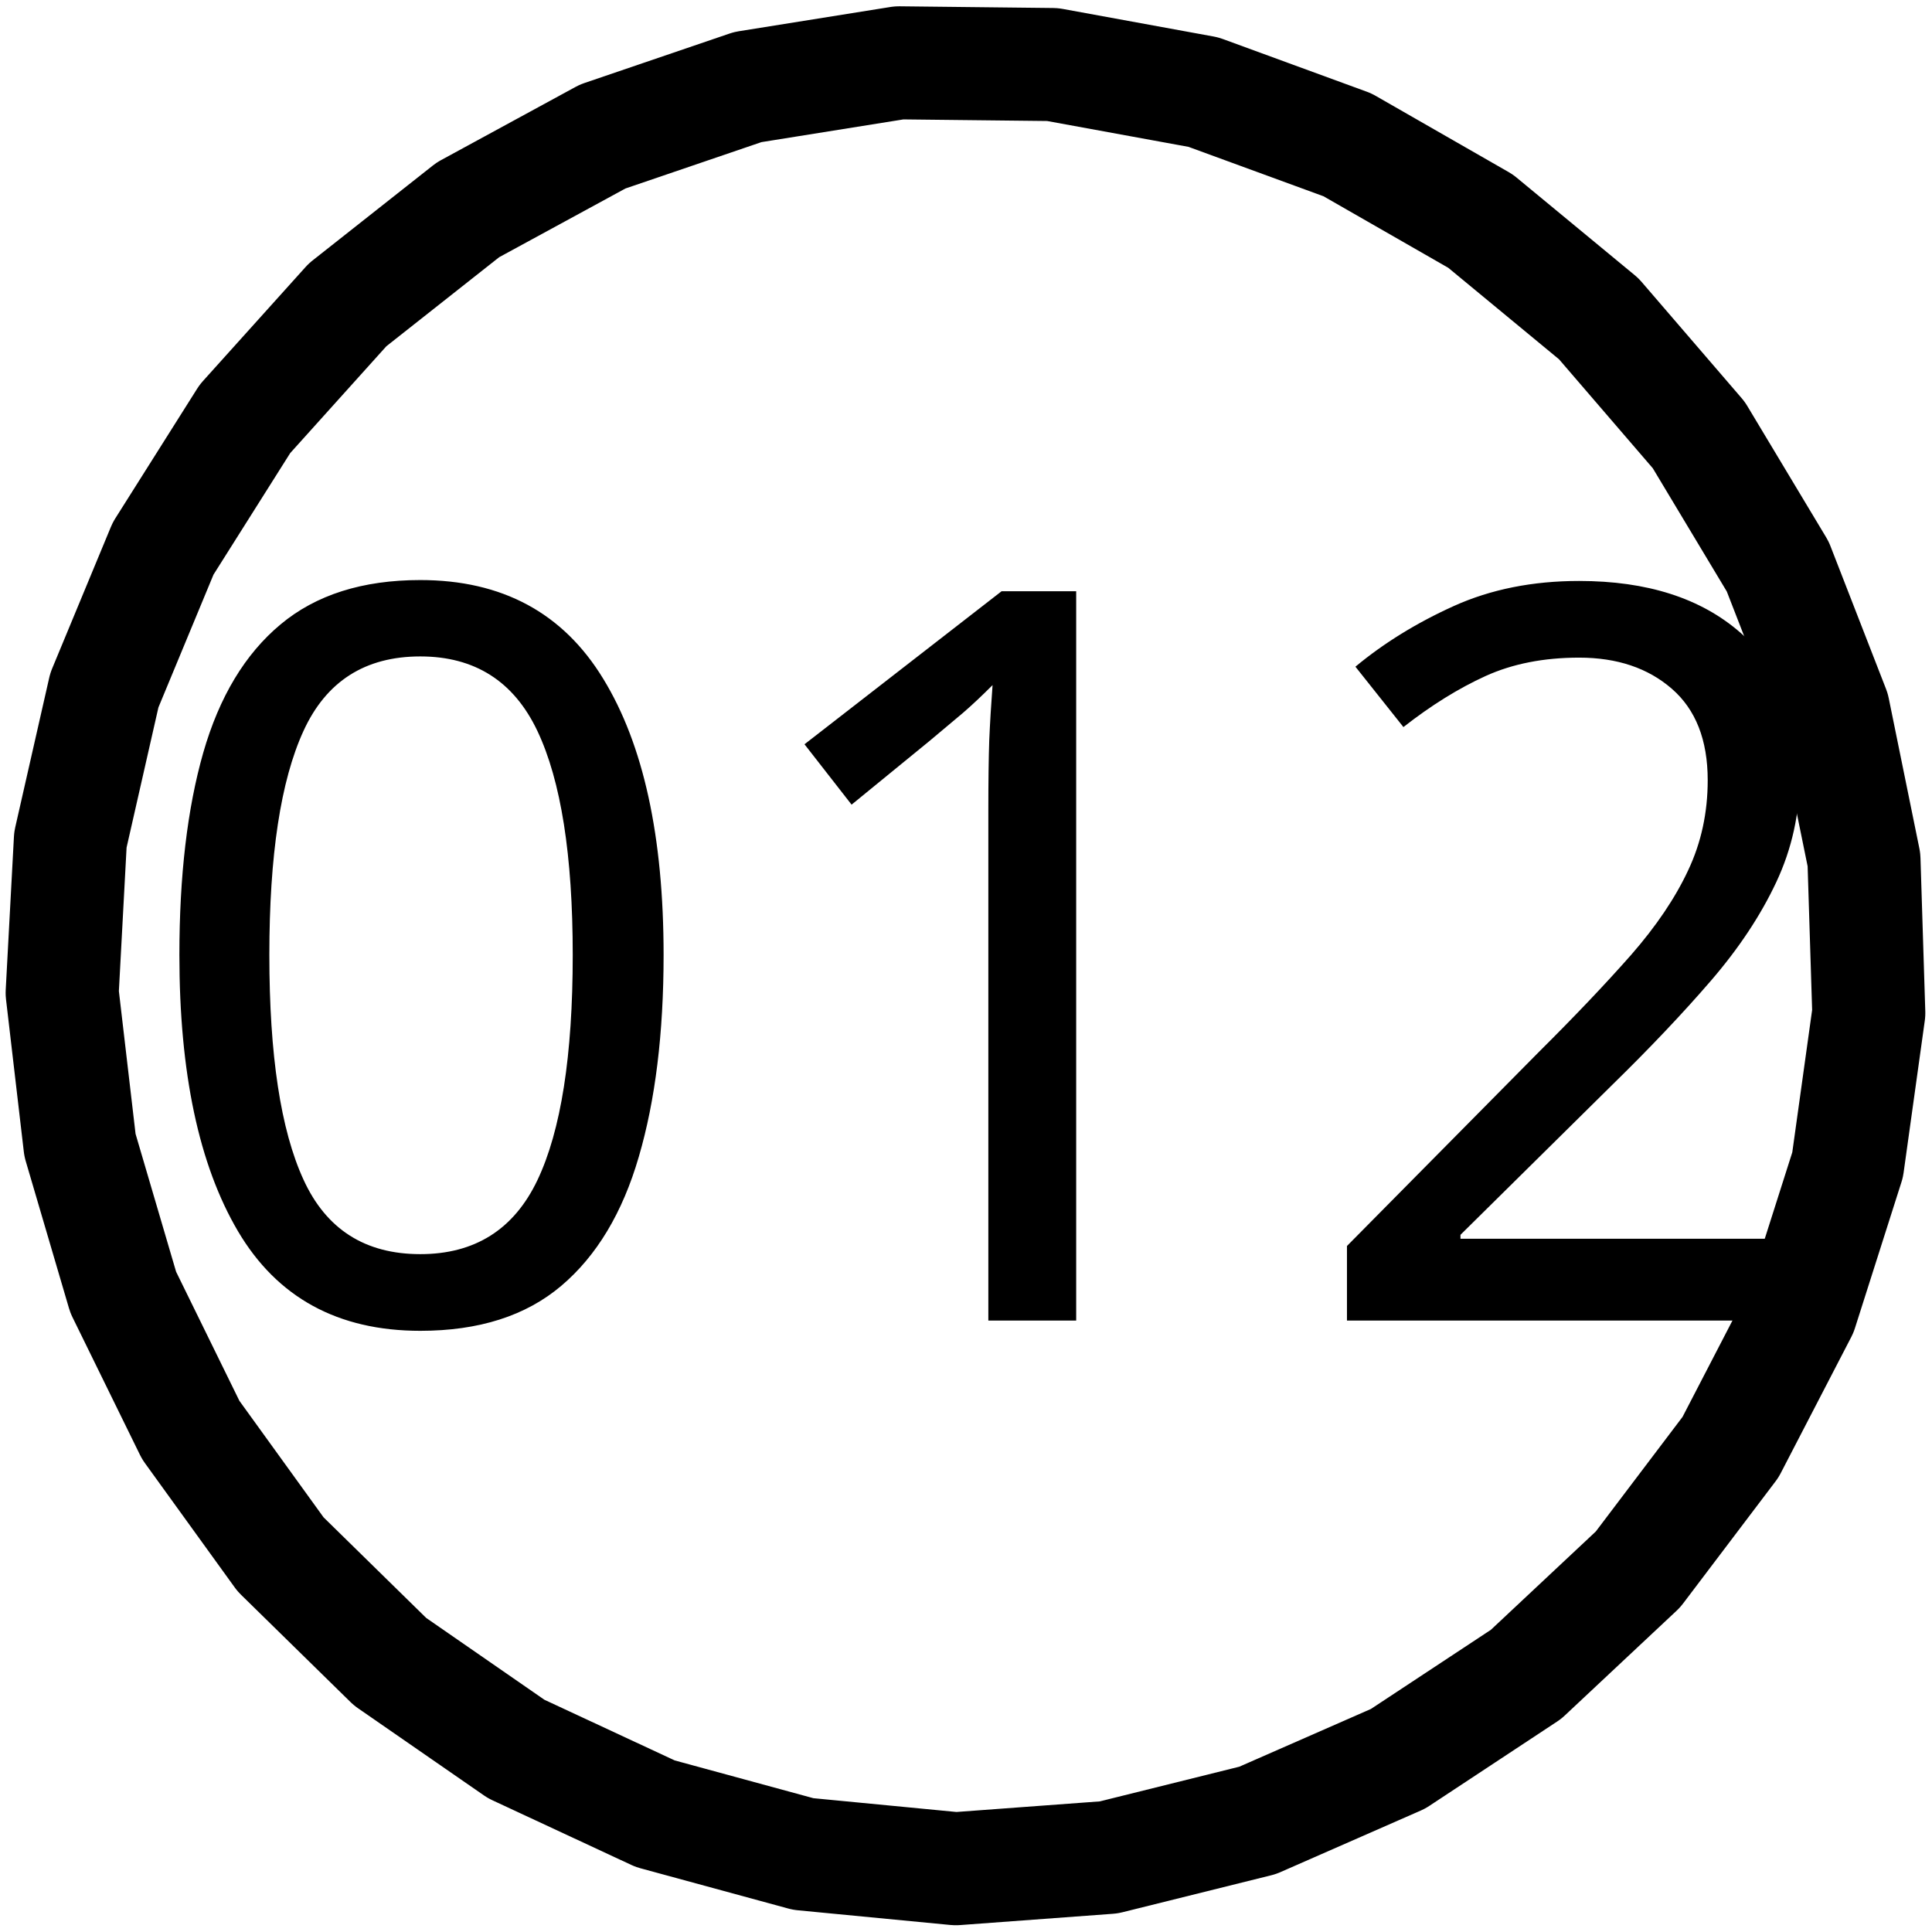
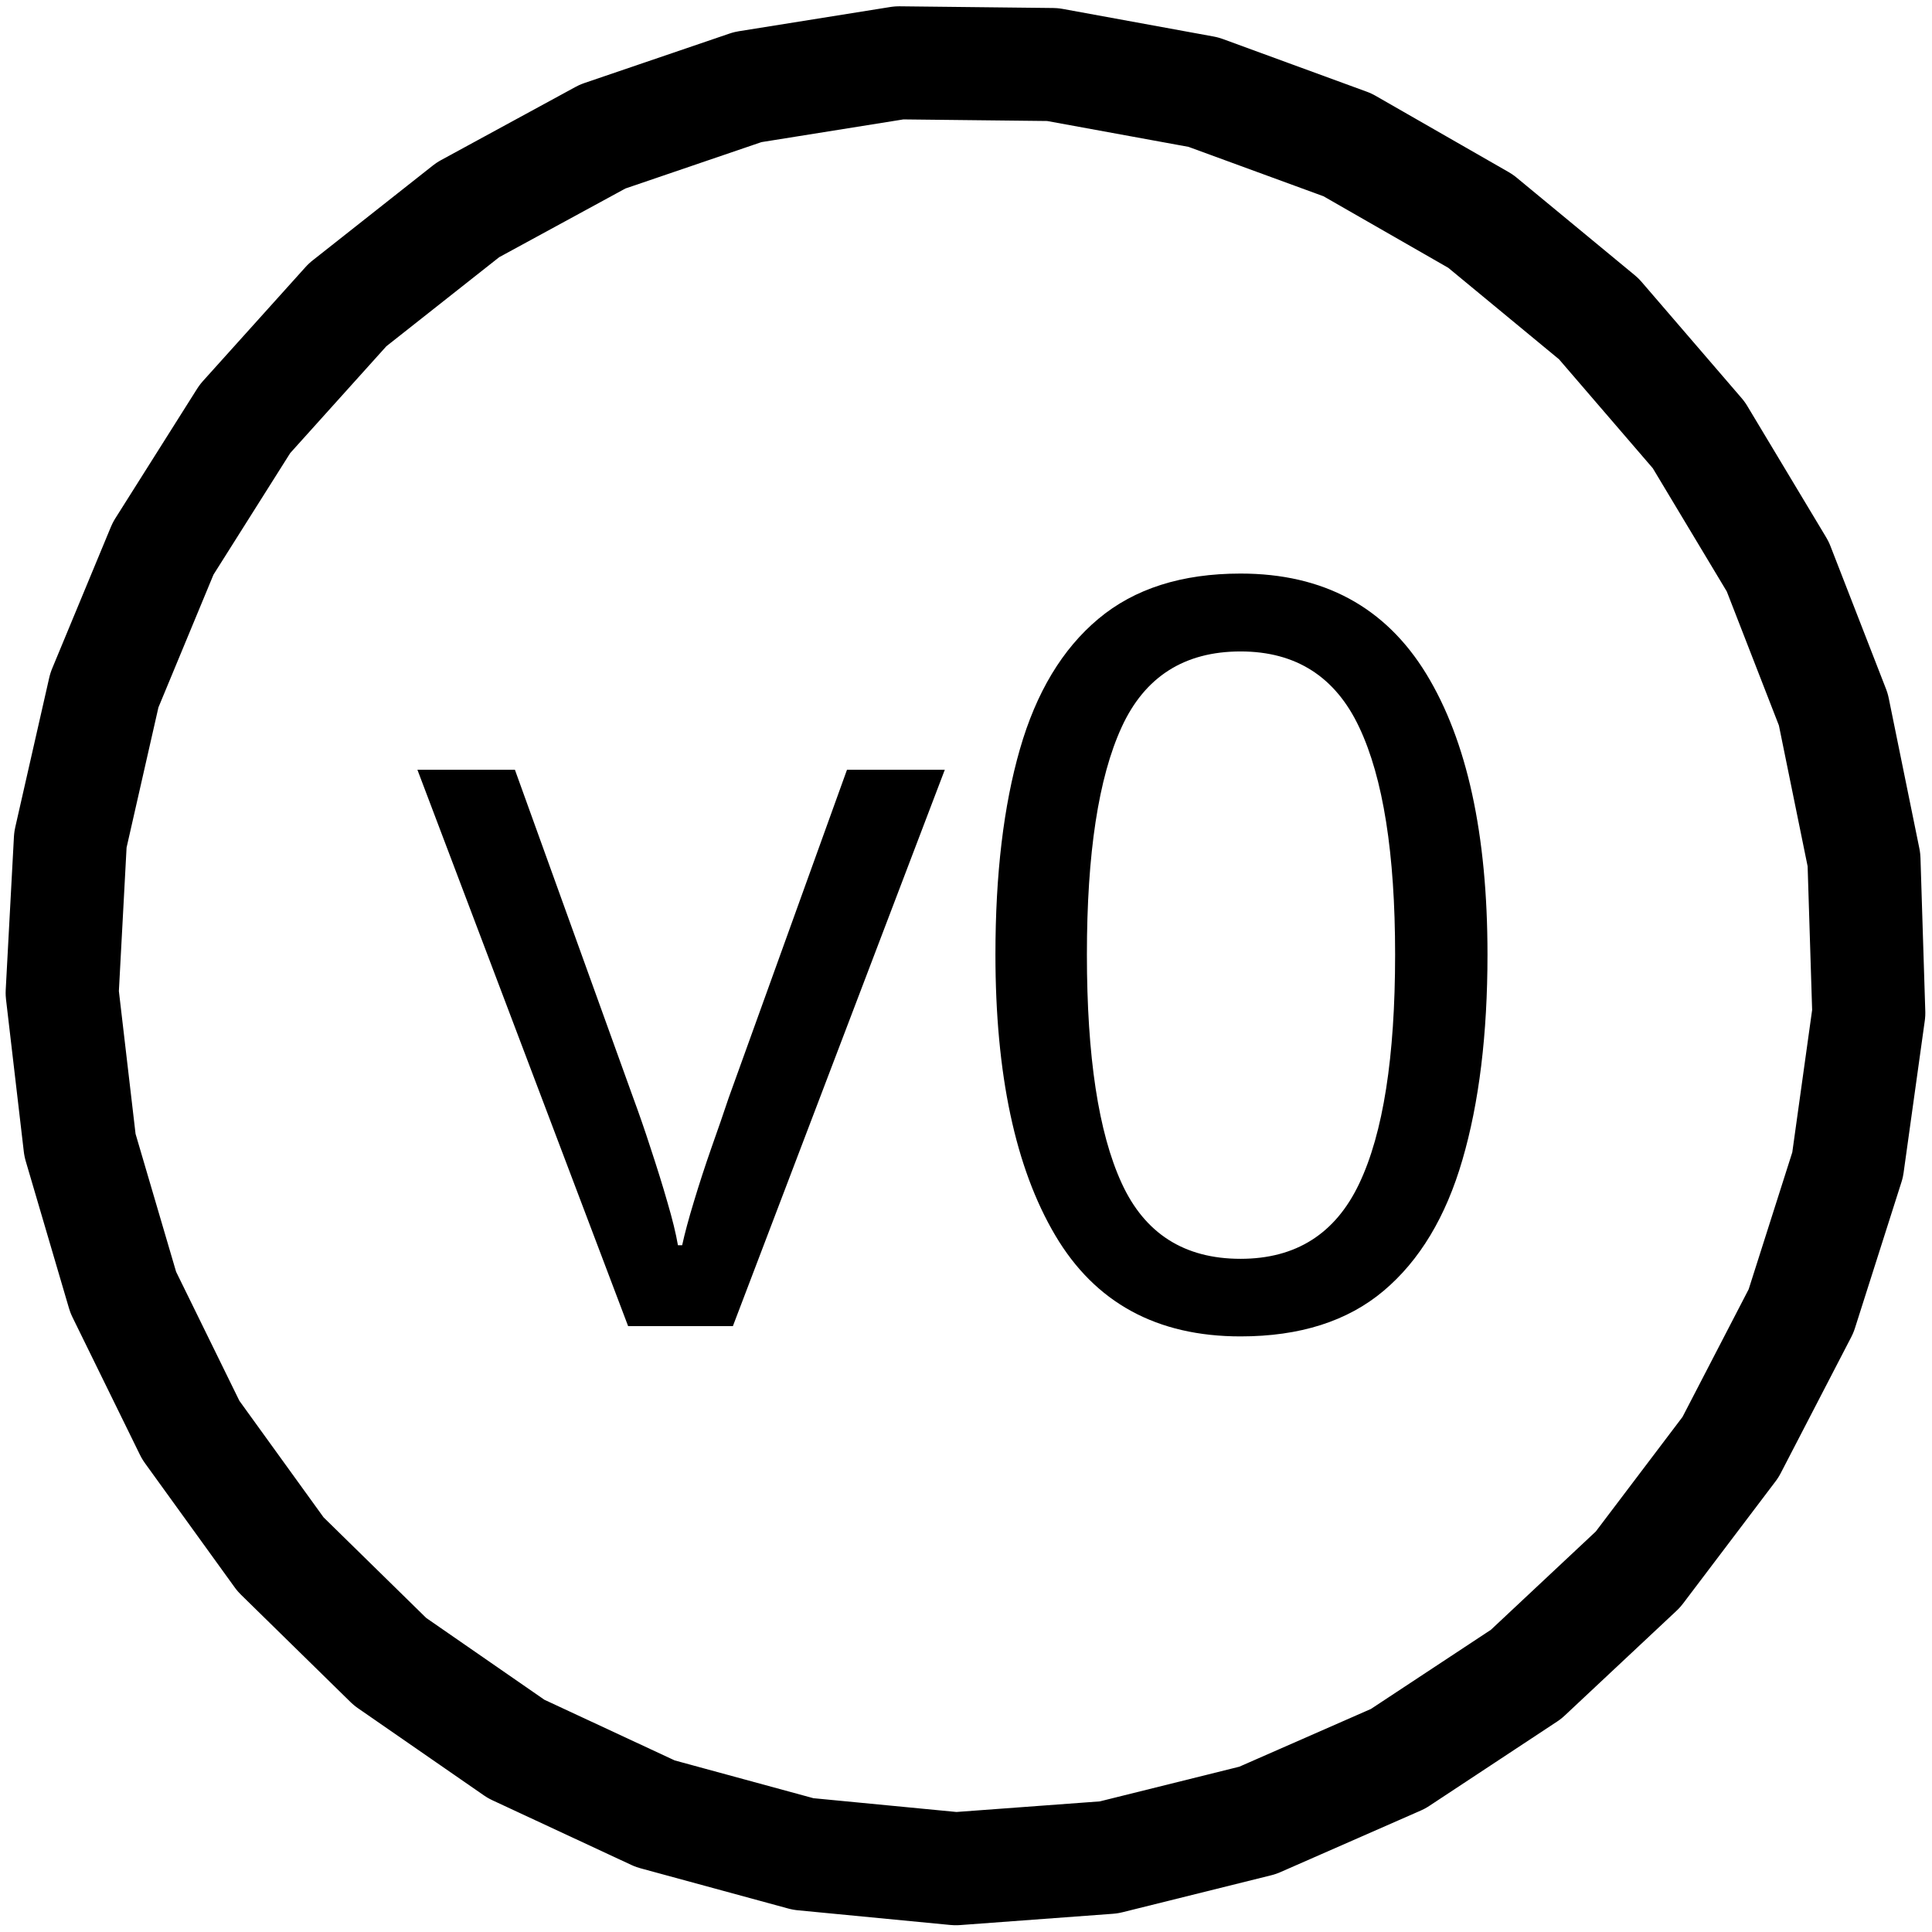
<svg xmlns="http://www.w3.org/2000/svg" width="100mm" height="100mm" viewBox="0 0 100 100" version="1.1" id="svg8">
  <defs id="defs2">
    </defs>
  <g id="layer1">
    <path style="fill:none;fill-opacity:1;stroke:#000000;stroke-width:5.852;stroke-linecap:round;stroke-linejoin:round;stroke-miterlimit:4;stroke-dasharray:none;stroke-opacity:1;paint-order:markers stroke fill" id="path947" d="m 76.631,11.445 6.12,5.055 5.178,6.017 4.086,6.805 2.878,7.398 1.586,7.778 0.249,7.934 -1.096,7.862 -2.409,7.564 -3.652,7.048 -4.791,6.329 -5.792,5.428 -6.626,4.372 -7.269,3.189 -7.703,1.915 -7.916,0.585 -7.901,-0.761 -7.659,-2.086 -7.196,-3.35 -6.527,-4.518 -5.669,-5.556 L 9.873,74.017 6.378,66.89 4.139,59.275 3.218,51.391 l 0.425,-7.926 1.759,-7.741 3.041,-7.332 4.237,-6.713 5.31,-5.9 6.231,-4.918 6.972,-3.794 7.513,-2.561 7.838,-1.254 7.937,0.088 7.808,1.428 7.454,2.728 z" />
-     <text xml:space="preserve" style="font-style:normal;font-variant:normal;font-weight:normal;font-stretch:normal;font-size:52.882px;line-height:1.25;font-family:Cantarell;-inkscape-font-specification:'Cantarell, Normal';font-variant-ligatures:normal;font-variant-caps:normal;font-variant-numeric:normal;font-feature-settings:normal;text-align:start;letter-spacing:0px;word-spacing:0px;writing-mode:lr-tb;text-anchor:start;fill:#000000;fill-opacity:1;stroke:none;stroke-width:1.322" x="6.69" y="68.35" id="text837">
-       <tspan id="tspan835" x="6.69" y="68.35" style="fill:#000000;fill-opacity:1;stroke-width:1.322">012</tspan>
+     <text xml:space="preserve" style="font-style:normal;font-variant:normal;font-weight:normal;font-stretch:normal;font-size:53.724px;line-height:1.25;font-family:Cantarell;-inkscape-font-specification:'Cantarell, Normal';font-variant-ligatures:normal;font-variant-caps:normal;font-variant-numeric:normal;font-feature-settings:normal;text-align:start;letter-spacing:0px;word-spacing:0px;writing-mode:lr-tb;text-anchor:start;fill:#000000;fill-opacity:1;stroke:none;stroke-width:1.343" x="21.607" y="68.642" id="text837">
+       <tspan id="tspan835" x="21.607" y="68.642" style="fill:#000000;fill-opacity:1;stroke-width:1.343">v0</tspan>
    </text>
  </g>
</svg>
